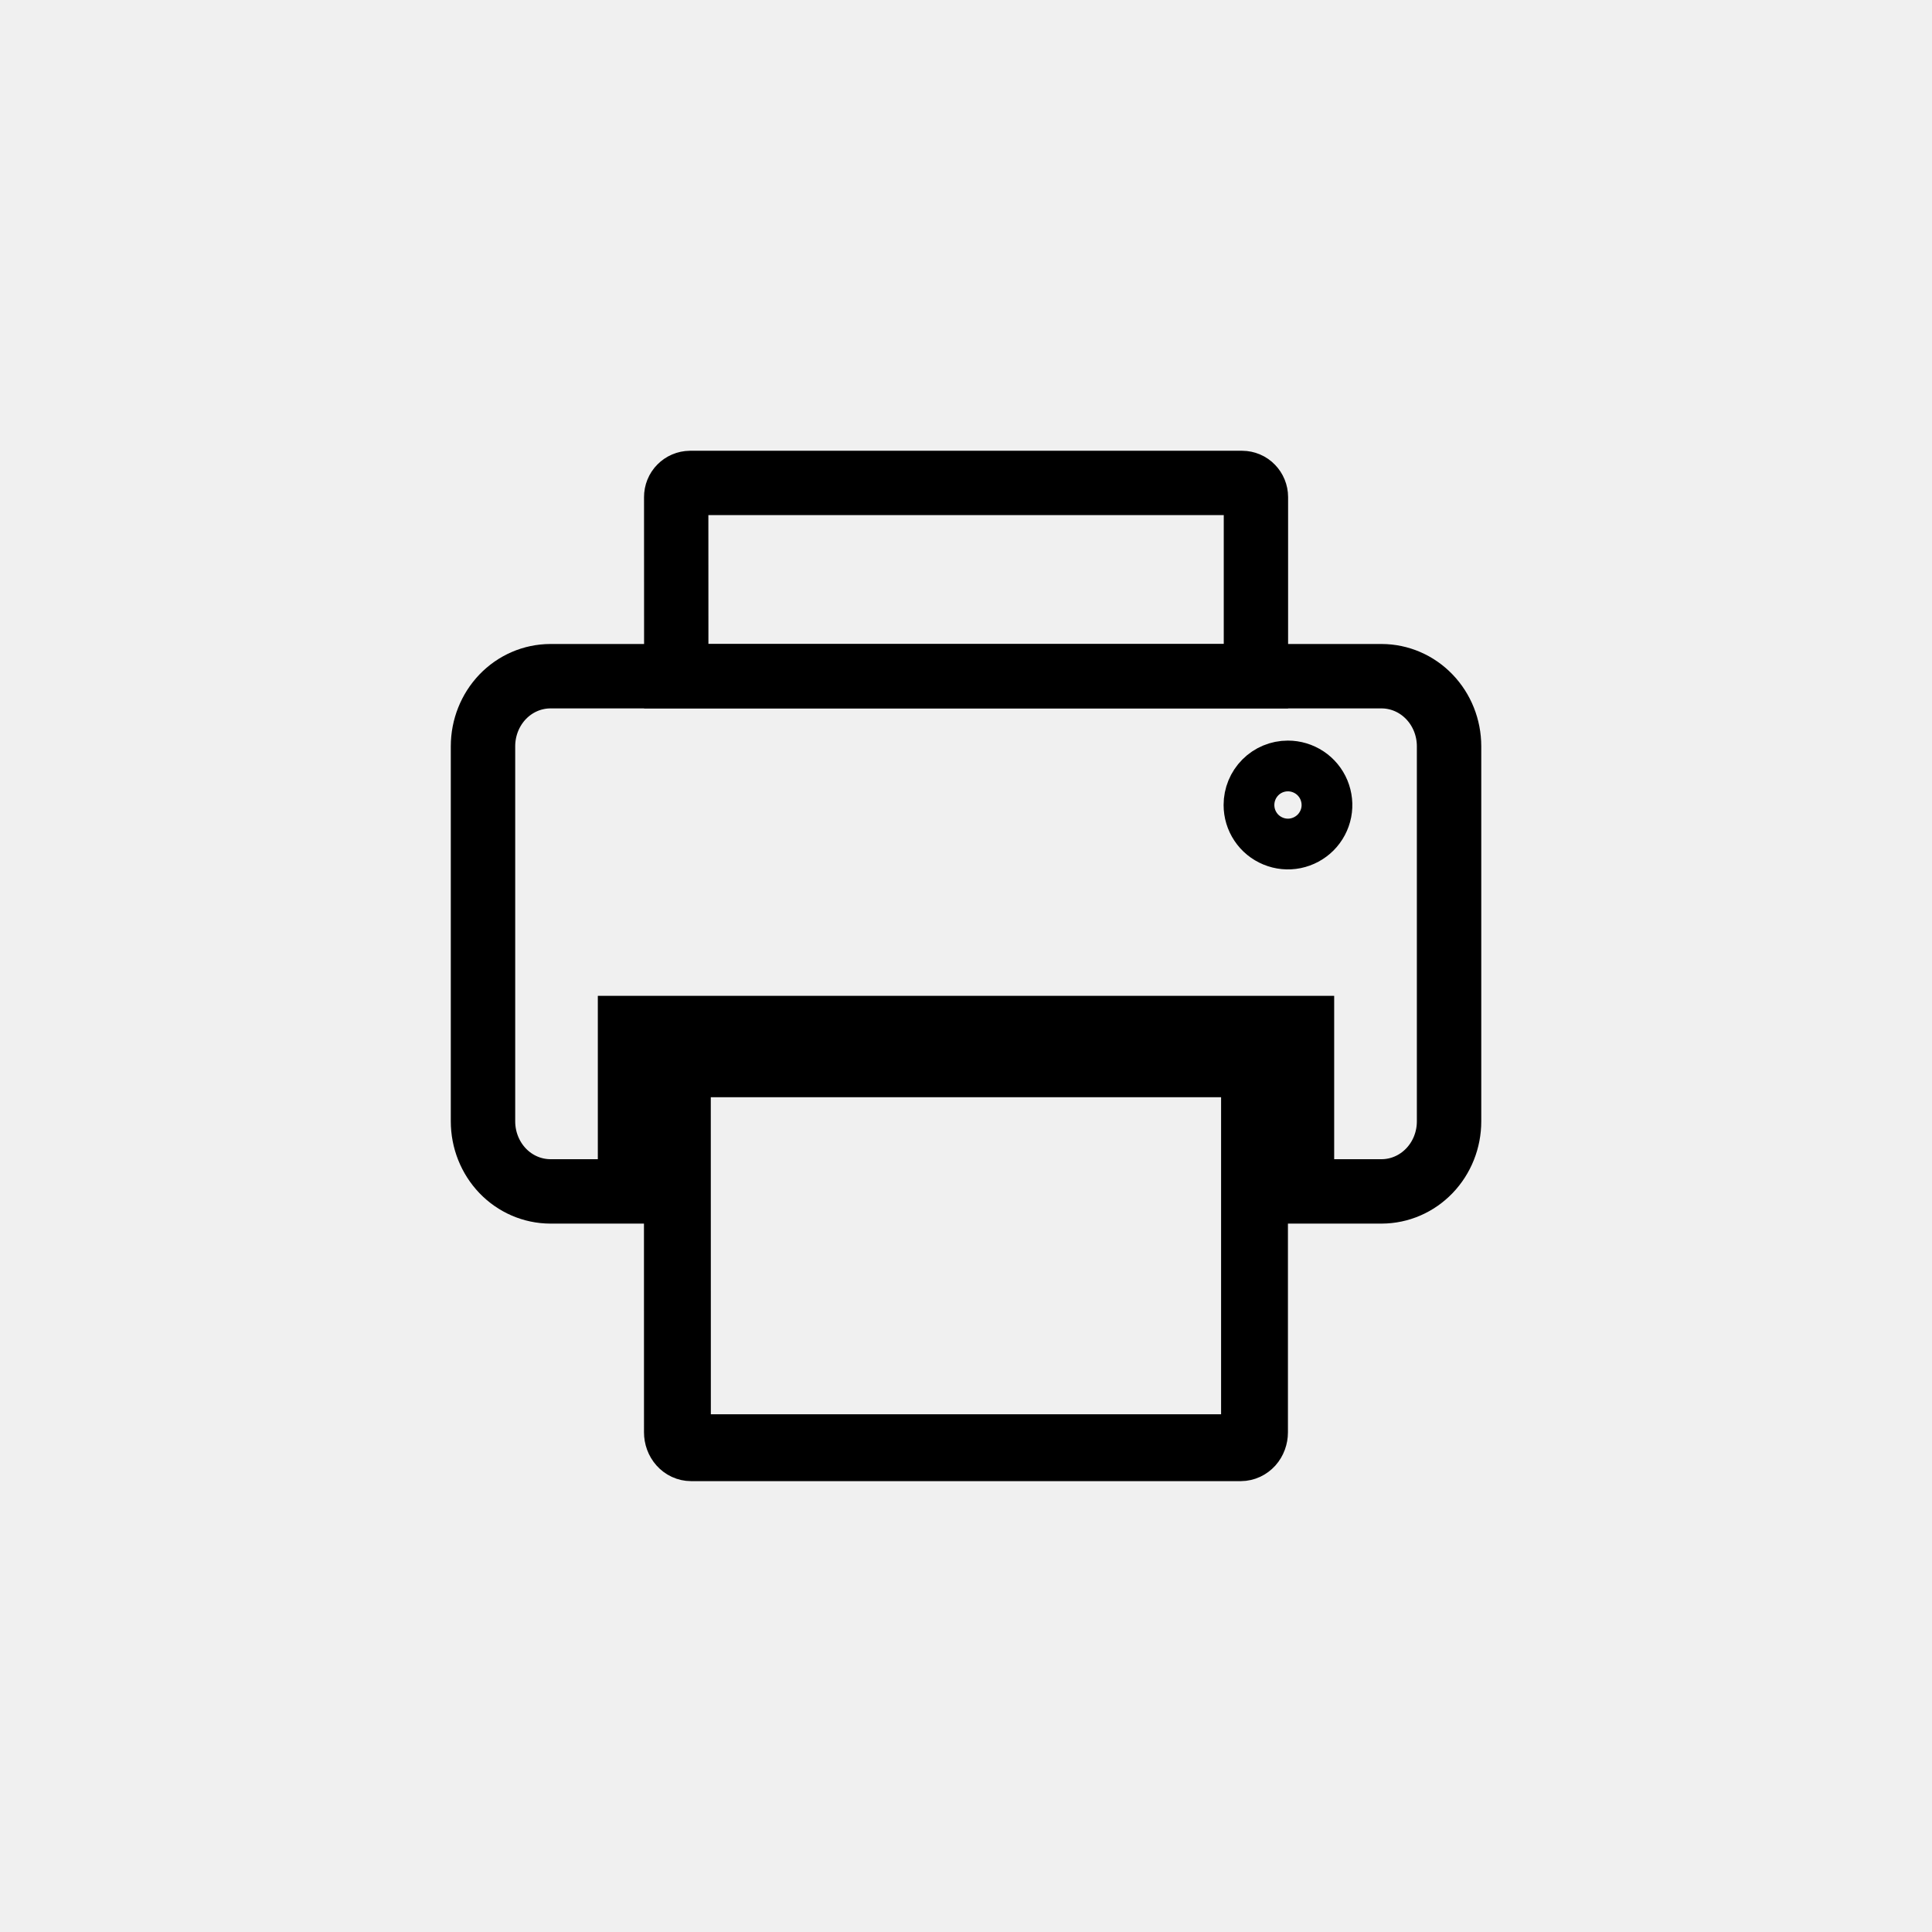
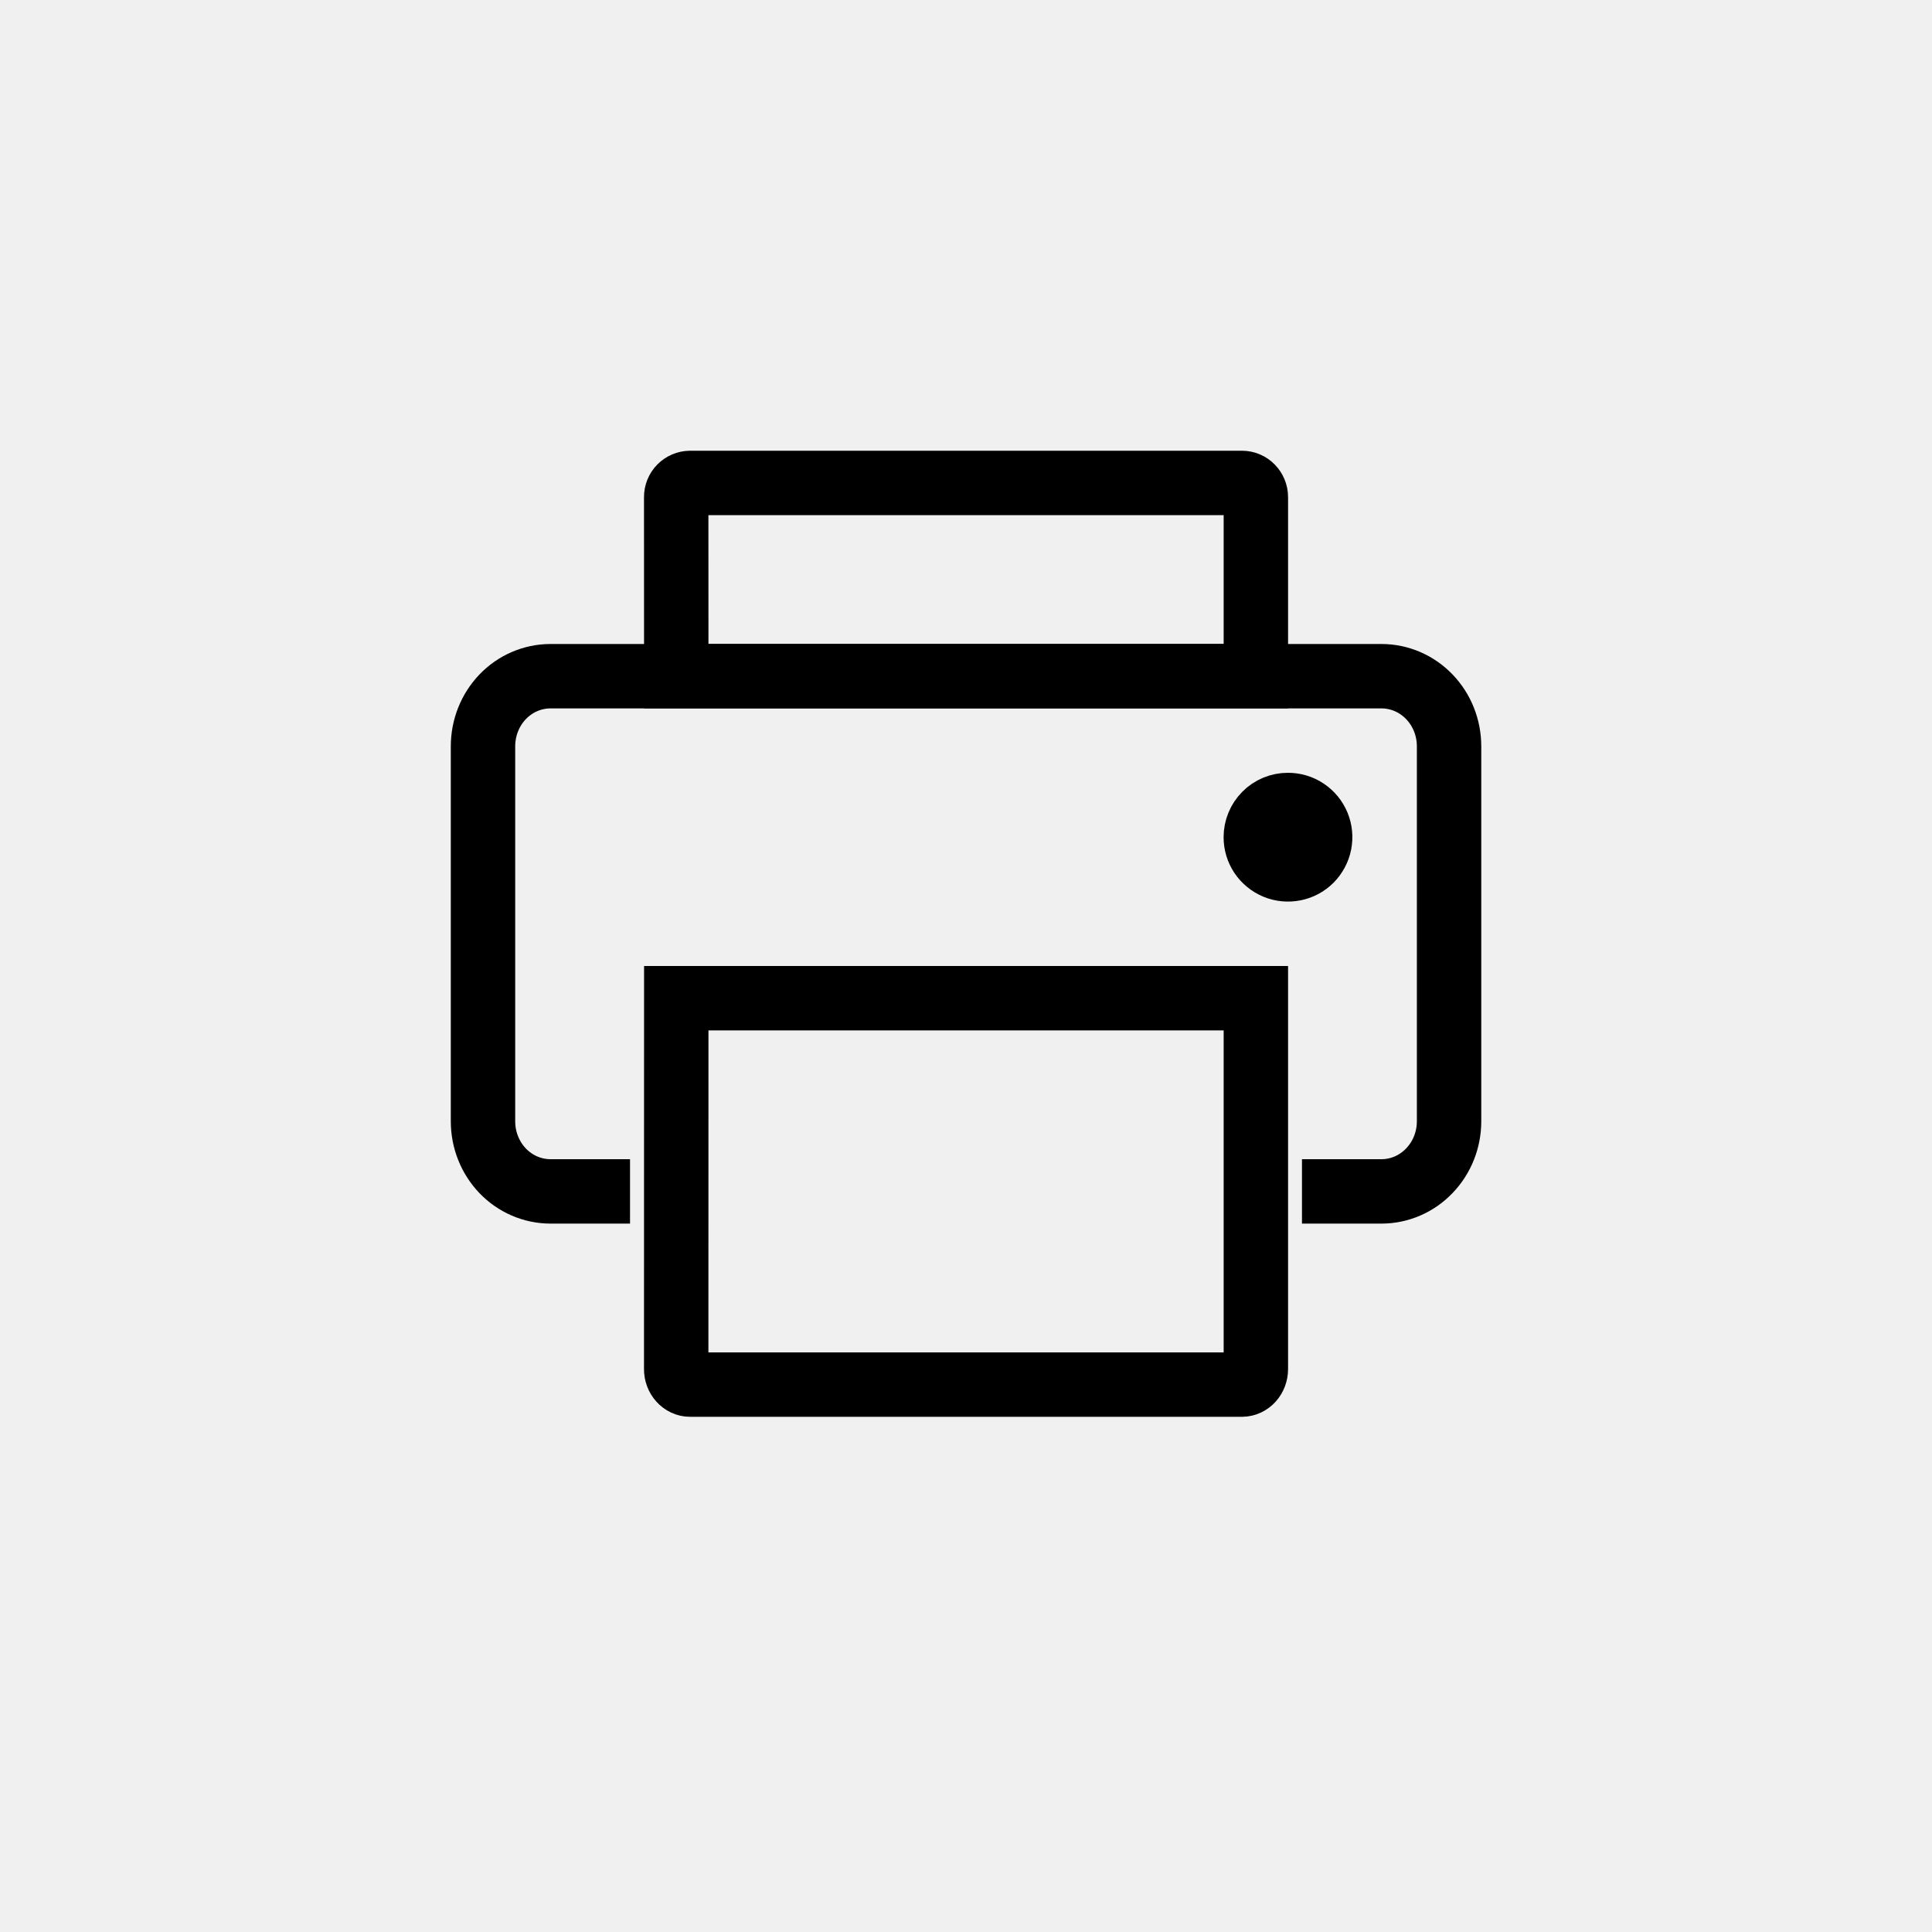
<svg xmlns="http://www.w3.org/2000/svg" width="30" height="30" viewBox="0 0 30 30" version="1.1" id="svg14380">
  <defs id="defs14377">
    <clipPath id="clip0_1179:2925">
      <rect width="22" height="22" fill="#ffffff" transform="translate(0.742188)" id="rect14794" x="0" y="0" />
    </clipPath>
    <clipPath id="clip0_1179:2925-8">
      <rect width="22" height="22" fill="#ffffff" transform="translate(0.742188)" id="rect14794-5" x="0" y="0" />
    </clipPath>
  </defs>
-   <path style="display:inline;fill:none;stroke:#000000;stroke-width:1.038;stroke-miterlimit:4;stroke-dasharray:none;stroke-opacity:1" d="m 10.519,22.241 c -7.8e-5,0.063 0.022,0.124 0.062,0.169 0.04,0.045 0.094,0.07 0.151,0.07 H 19.267 c 0.057,-2.4e-4 0.111,-0.026 0.151,-0.07 0.04,-0.045 0.062,-0.106 0.062,-0.169 v -5.722 h -8.962 z" id="path1000" />
-   <path style="display:inline;fill:none;stroke:#000000;stroke-width:0.999;stroke-miterlimit:4;stroke-dasharray:none;stroke-opacity:1" d="m 10.5,7.719 c -5.4e-5,-0.058 0.022,-0.114 0.063,-0.155 0.04,-0.041 0.095,-0.064 0.152,-0.065 h 8.572 c 0.057,2.062e-4 0.112,0.023 0.152,0.065 0.04,0.041 0.063,0.097 0.063,0.155 v 2.781 h -9.001 z" id="path1002" />
-   <path style="display:inline;fill:none;stroke:#000000;stroke-width:1;stroke-miterlimit:4;stroke-dasharray:none;stroke-opacity:1" d="M 7.5,11.588 C 7.5,11.3 7.61,11.024 7.805,10.82 8.001,10.616 8.267,10.501 8.545,10.5 H 21.455 c 0.278,9.68e-4 0.544,0.116 0.74,0.32 0.196,0.204 0.306,0.48 0.306,0.768 v 5.824 c 2.33e-4,0.288 -0.11,0.564 -0.306,0.768 -0.196,0.204 -0.462,0.319 -0.74,0.32 H 20.217 V 15.963 H 9.783 v 2.537 H 8.545 C 8.267,18.499 8.001,18.384 7.805,18.18 7.61,17.976 7.5,17.7 7.5,17.412 Z" id="path1004" />
-   <path style="display:inline;fill:none;stroke:#000000;stroke-width:0.788;stroke-miterlimit:4;stroke-dasharray:none;stroke-opacity:1" d="m 19.997,11.894 c 0.12,-5.46e-4 0.237,0.035 0.337,0.101 0.1,0.066 0.178,0.161 0.224,0.271 0.046,0.111 0.059,0.233 0.036,0.35 -0.023,0.118 -0.081,0.226 -0.165,0.311 -0.085,0.085 -0.193,0.143 -0.31,0.167 -0.118,0.024 -0.24,0.012 -0.351,-0.034 -0.111,-0.046 -0.206,-0.123 -0.272,-0.223 -0.067,-0.1 -0.102,-0.217 -0.102,-0.337 -1.71e-4,-0.16 0.063,-0.314 0.176,-0.428 0.113,-0.114 0.267,-0.178 0.427,-0.178 z" id="path1008" />
+   <path style="display:inline;fill:none;stroke:#000000;stroke-width:1;stroke-miterlimit:4;stroke-dasharray:none;stroke-opacity:1" d="m 10.5,21.259 c -7.8e-5,0.064 0.022,0.125 0.063,0.17 0.04,0.045 0.095,0.071 0.152,0.071 h 8.571 c 0.057,-2.41e-4 0.111,-0.026 0.152,-0.071 0.04,-0.045 0.063,-0.106 0.063,-0.17 V 15.5 h -9 z" id="path1000" />
+   <path style="display:inline;fill:none;stroke:#000000;stroke-width:1;stroke-miterlimit:4;stroke-dasharray:none;stroke-opacity:1" d="m 10.5,7.719 c -5.4e-5,-0.058 0.022,-0.114 0.063,-0.155 0.04,-0.041 0.095,-0.064 0.152,-0.065 h 8.571 c 0.057,2.062e-4 0.112,0.023 0.152,0.065 0.04,0.041 0.063,0.097 0.063,0.155 v 2.78 h -9 z" id="path1002" />
+   <path style="display:inline;fill:none;stroke:#000000;stroke-width:1;stroke-miterlimit:4;stroke-dasharray:none;stroke-opacity:1" d="M 9.783,18.5 H 8.545 C 8.267,18.499 8.001,18.384 7.805,18.18 7.61,17.976 7.5,17.7 7.5,17.412 l -7.9e-6,-5.823 C 7.5,11.3 7.61,11.024 7.805,10.82 8.001,10.616 8.267,10.501 8.545,10.5 H 21.455 c 0.278,9.68e-4 0.544,0.116 0.74,0.32 0.196,0.204 0.306,0.48 0.306,0.768 v 5.823 c 2.33e-4,0.288 -0.11,0.564 -0.306,0.768 C 21.999,18.384 21.733,18.499 21.455,18.5 h -1.238" id="path1004" />
+   <path style="display:inline;fill:none;stroke:#000000;stroke-width:1;stroke-miterlimit:4;stroke-dasharray:none;stroke-opacity:1" d="m 19.998,12.5 c 0.099,-4.51e-4 0.196,0.028 0.278,0.083 0.083,0.055 0.147,0.133 0.185,0.224 0.038,0.091 0.048,0.192 0.029,0.289 -0.019,0.097 -0.067,0.186 -0.136,0.257 -0.07,0.07 -0.159,0.118 -0.256,0.137 -0.097,0.019 -0.198,0.01 -0.289,-0.028 C 19.718,13.424 19.639,13.36 19.584,13.278 19.529,13.196 19.5,13.099 19.5,13 c -1.41e-4,-0.132 0.052,-0.259 0.145,-0.353 0.093,-0.094 0.22,-0.147 0.352,-0.147 z" id="path1008" />
</svg>
